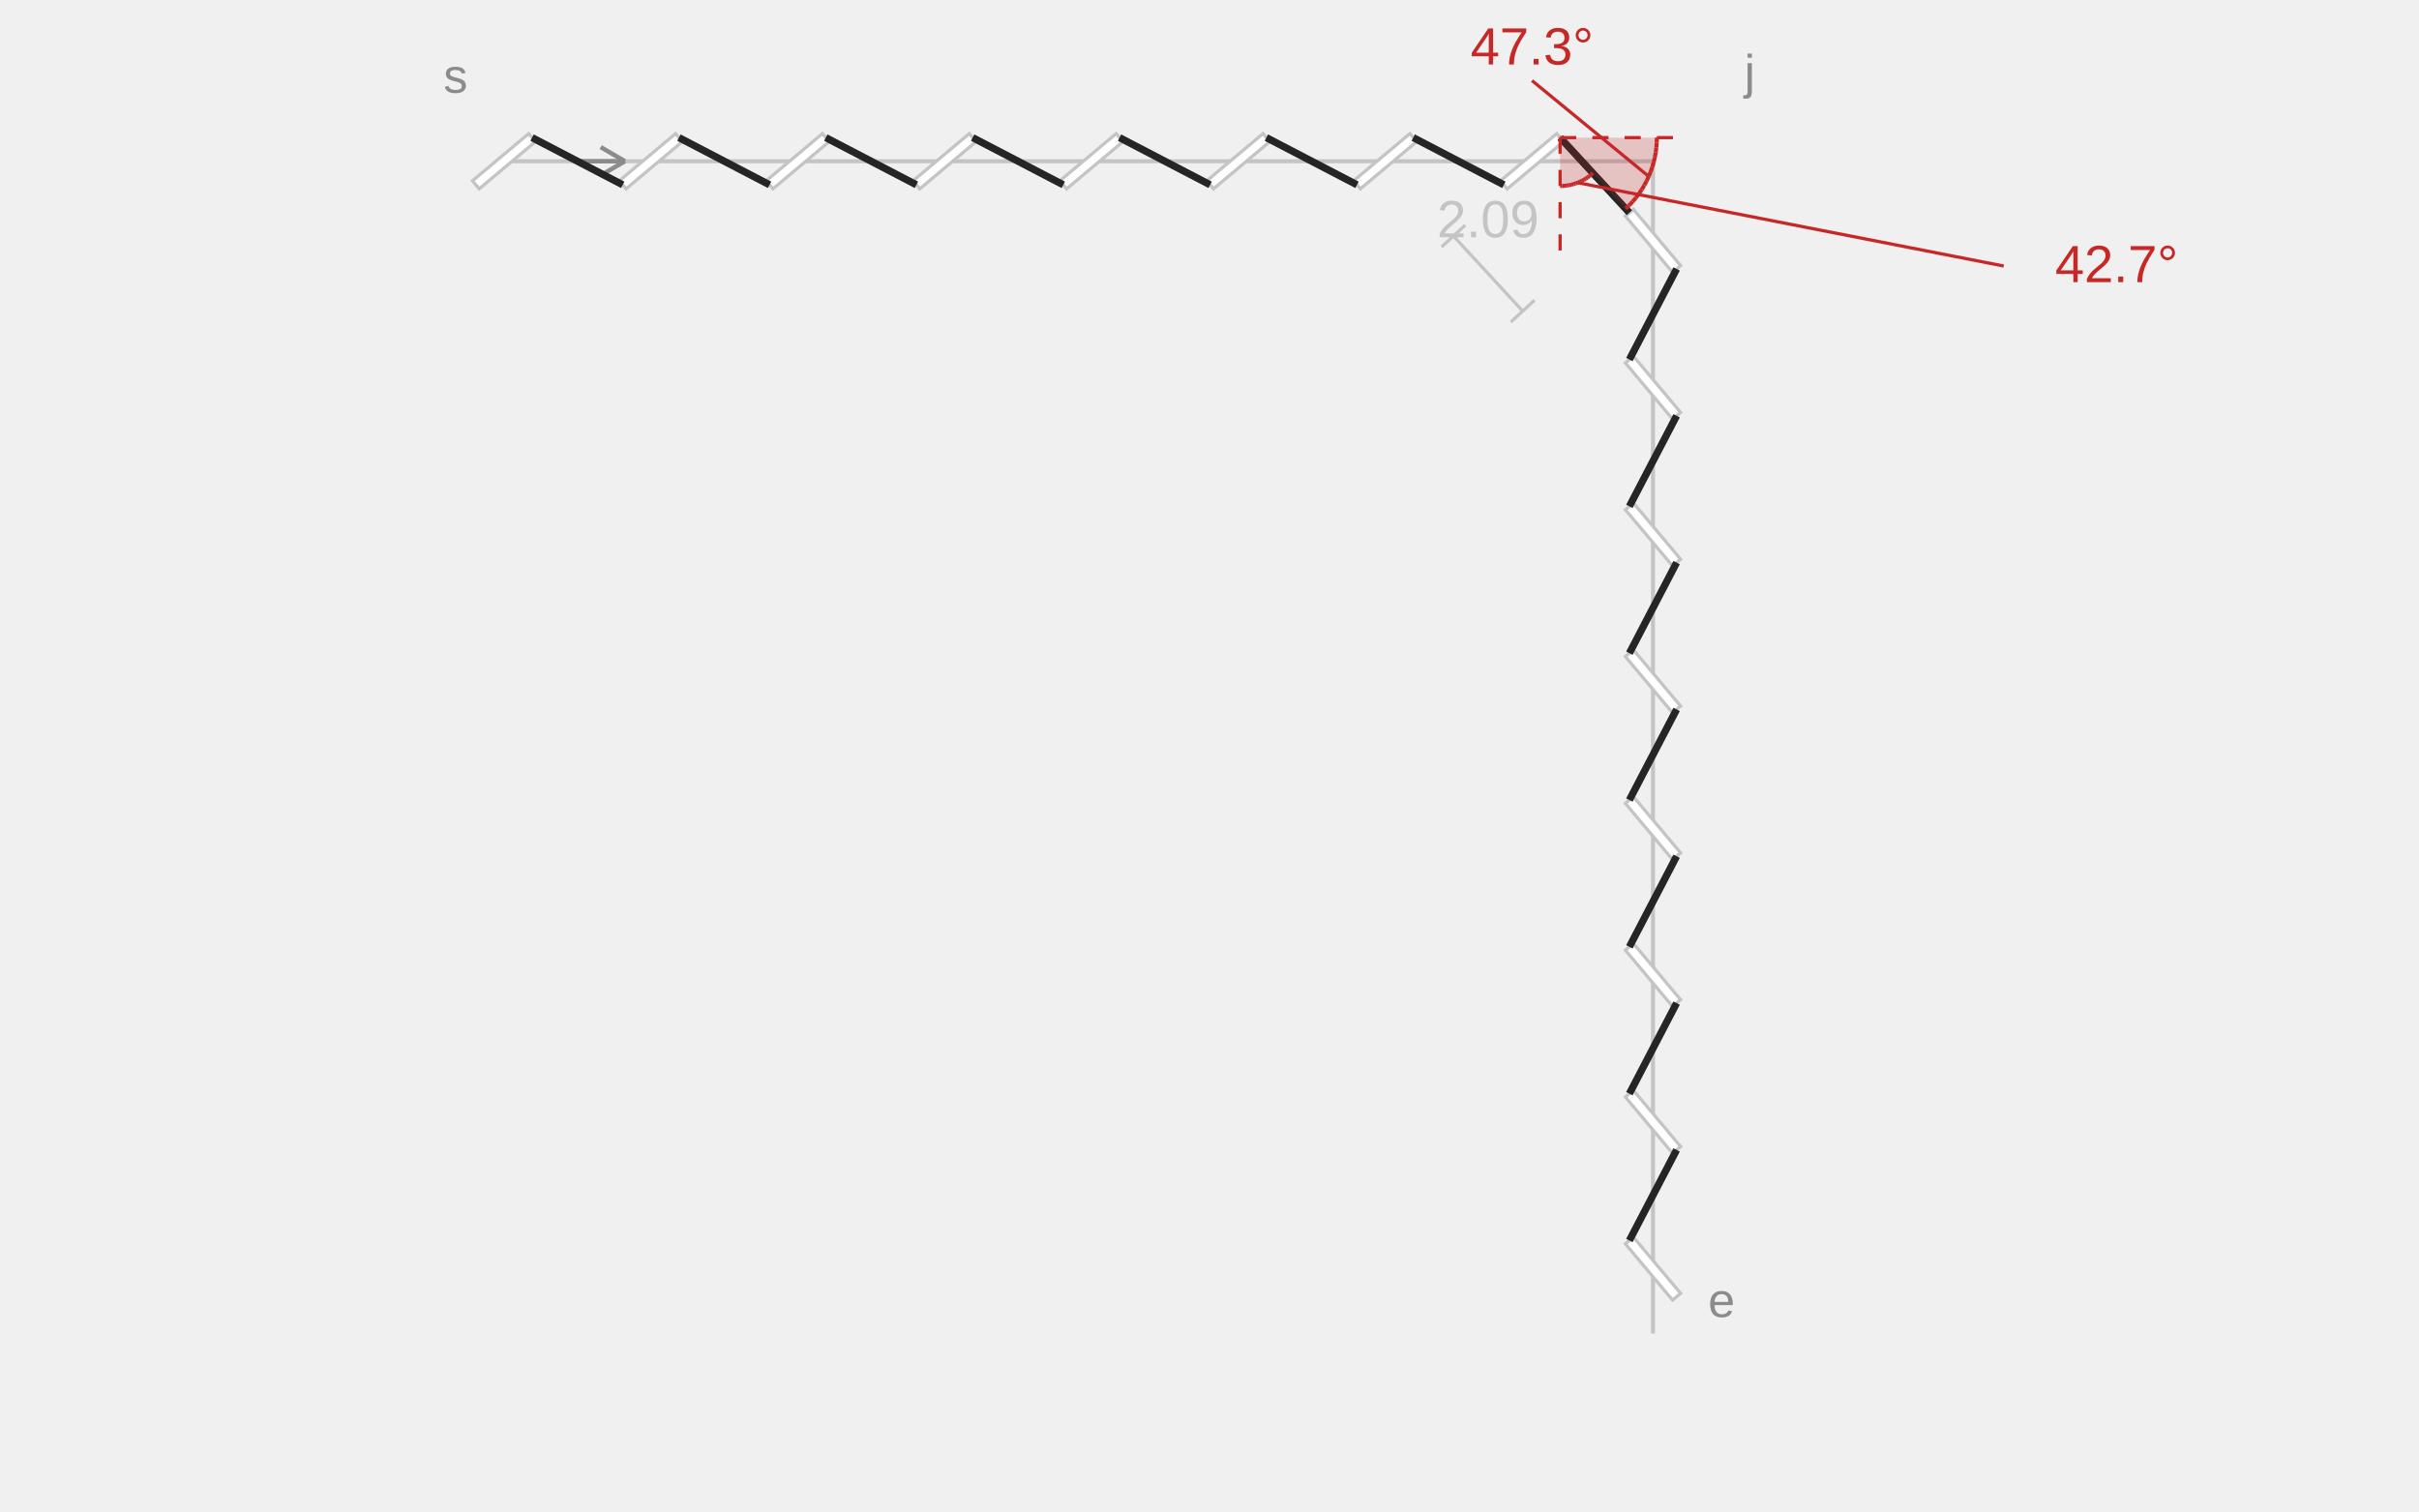
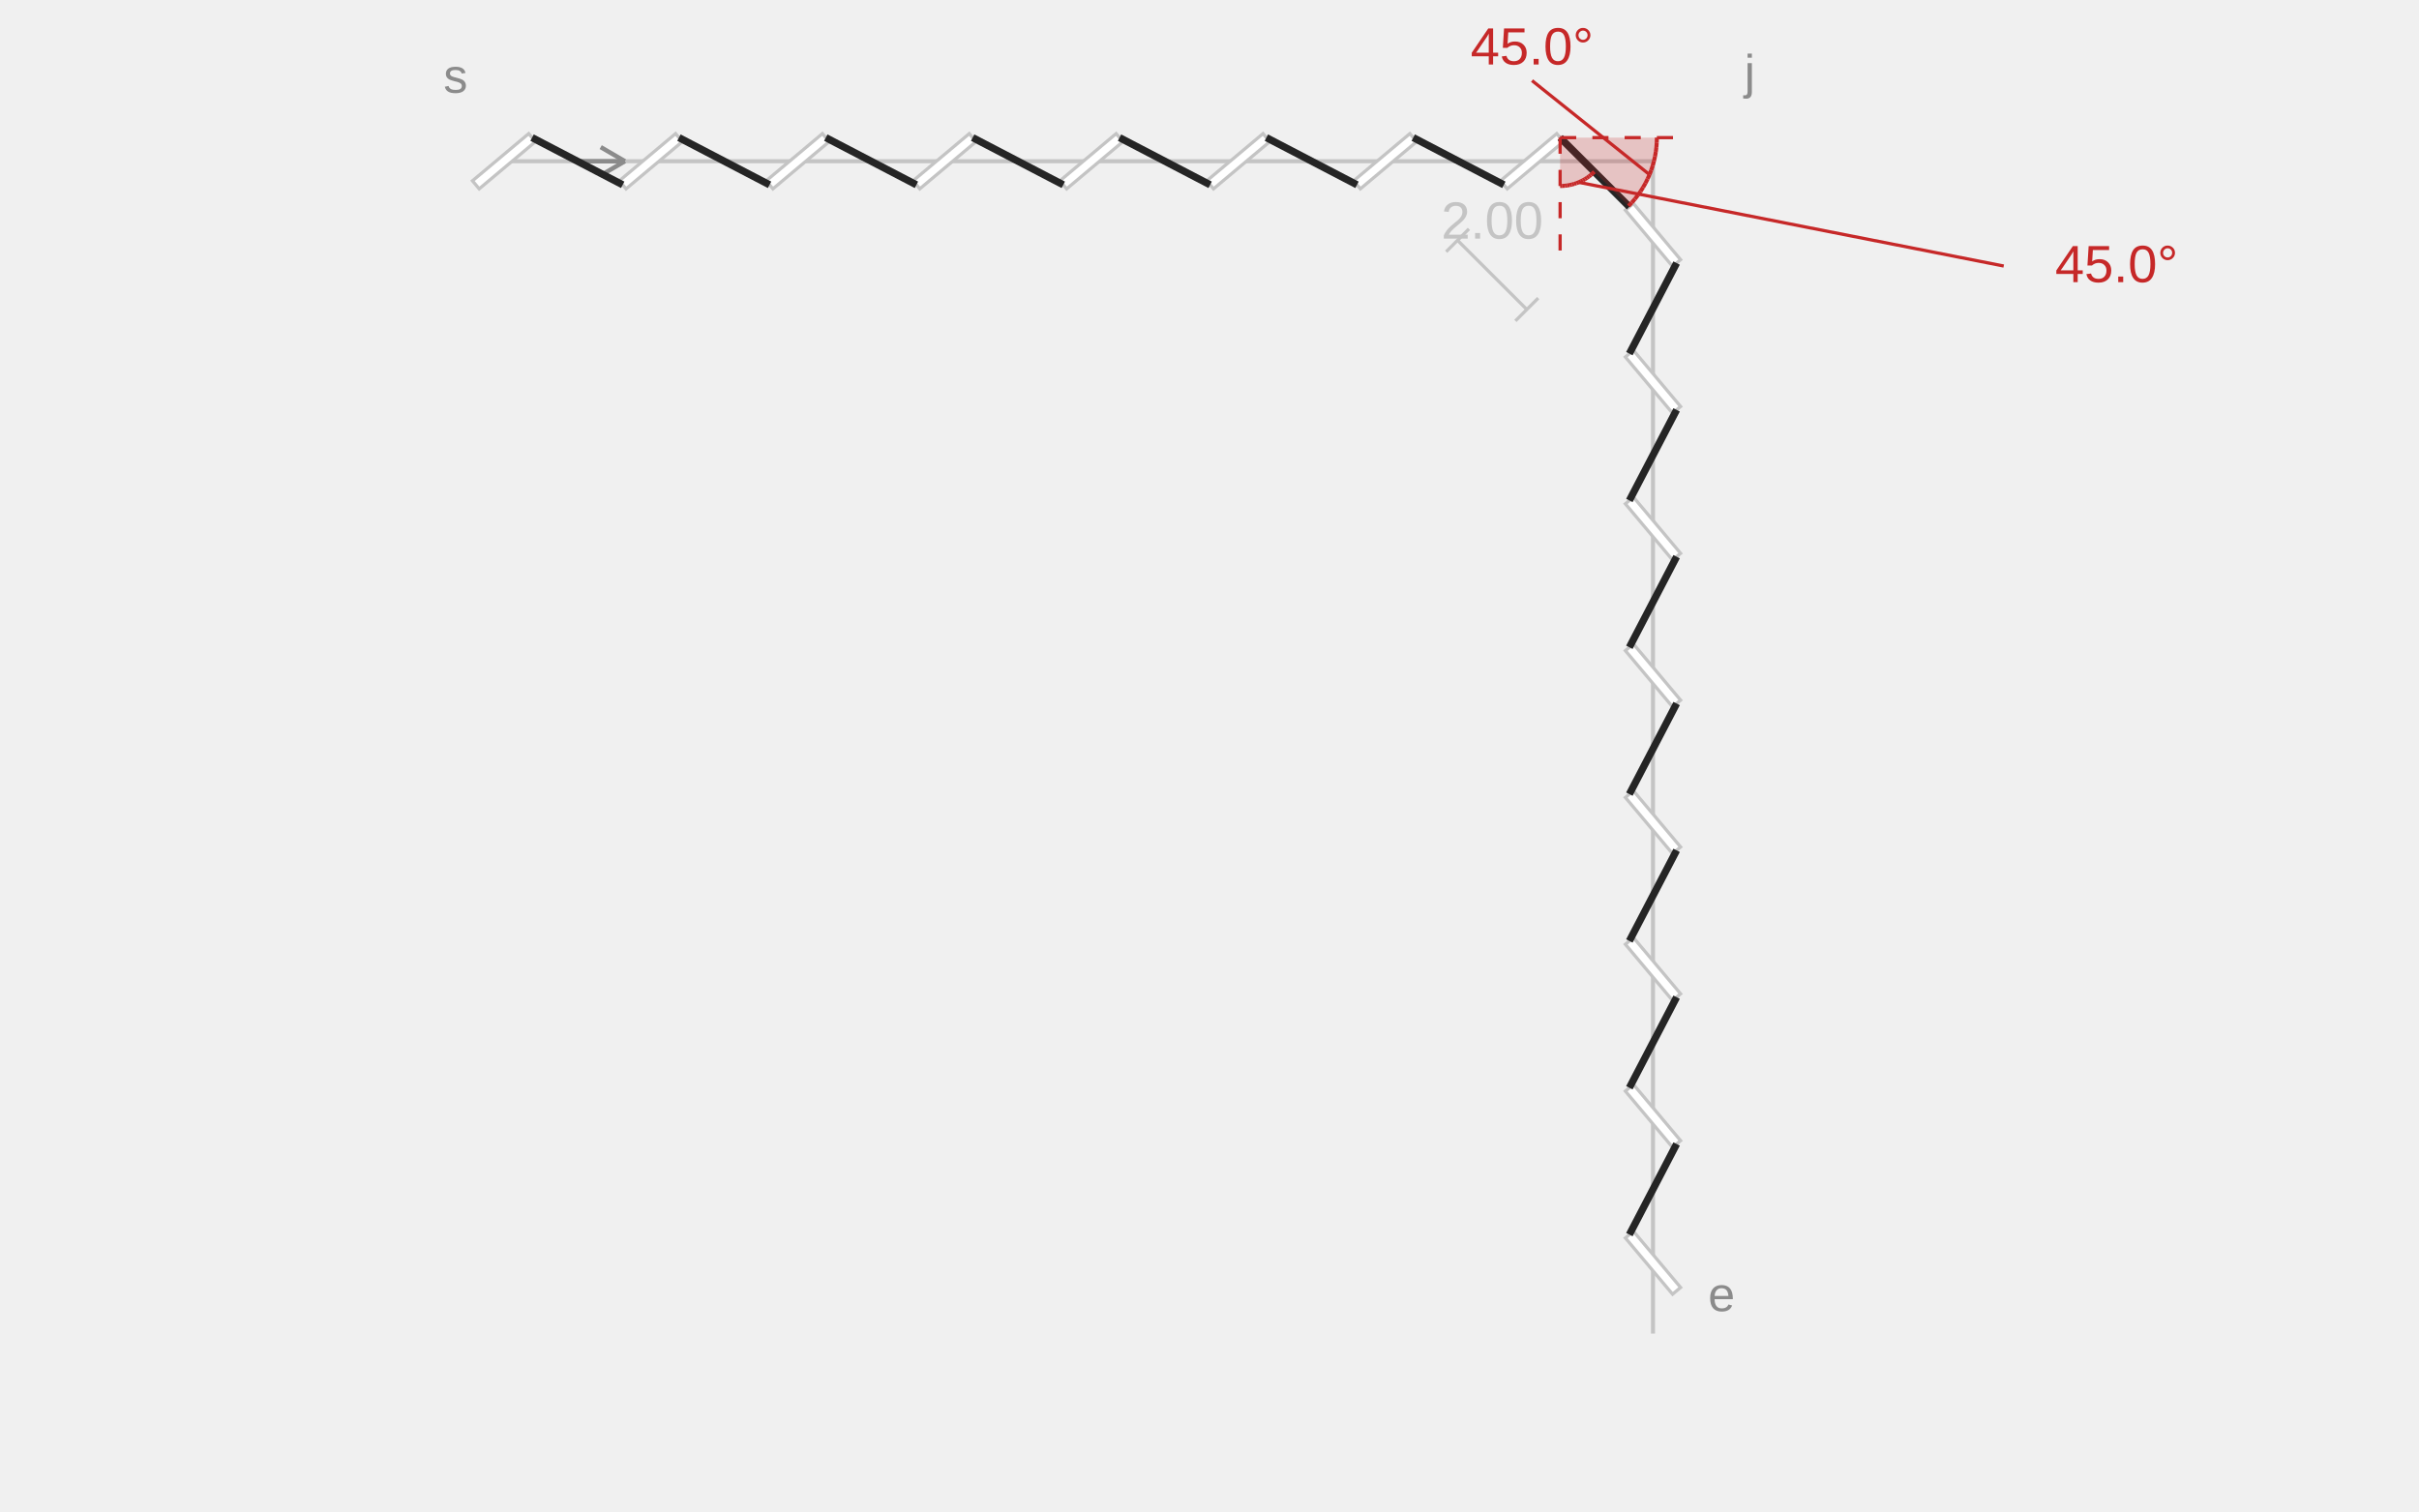
<svg xmlns="http://www.w3.org/2000/svg" width="600" height="375" viewBox="0 0 600 375" role="img" aria-labelledby="title description">
  <line class="guide" x1="125" y1="40" x2="410" y2="40" stroke="#C4C4C4" stroke-width="1" />
  <line class="guide" x1="410" y1="40" x2="410" y2="330.854" stroke="#C4C4C4" stroke-width="1" />
  <text class="notation-start" x="113" y="23" text-anchor="middle" font-family="Arial,sans-serif" font-size="12" fill="#8B8B8B">s</text>
  <line class="direction" x1="143" y1="40" x2="155" y2="40" stroke="#8B8B8B" stroke-width="1.1" />
  <line class="direction" x1="155" y1="40" x2="149" y2="36.5" stroke="#8B8B8B" stroke-width="1.1" />
  <line class="direction" x1="155" y1="40" x2="149" y2="43.5" stroke="#8B8B8B" stroke-width="1.1" />
-   <text class="notation-end" x="427" y="326.737" text-anchor="middle" font-family="Arial,sans-serif" font-size="12" fill="#8B8B8B">e</text>
+   <text class="notation-end" x="427" y="325.272" text-anchor="middle" font-family="Arial,sans-serif" font-size="12" fill="#8B8B8B">e</text>
  <text class="notation-junction" x="434" y="22" text-anchor="middle" font-family="Arial,sans-serif" font-size="12" fill="#8B8B8B">j</text>
  <line class="slit" x1="118.024" y1="45.854" x2="131.976" y2="34.146" stroke="#FFFFFF" stroke-width="2.6" />
  <polygon class="slit-outline" points="118.859,46.85 132.812,35.142 131.141,33.15 117.188,44.858" fill="#FFFFFF" stroke="#C4C4C4" stroke-width="0.8" />
  <line class="slit" x1="154.451" y1="45.854" x2="168.403" y2="34.146" stroke="#FFFFFF" stroke-width="2.6" />
  <polygon class="slit-outline" points="155.286,46.85 169.239,35.142 167.567,33.15 153.615,44.858" fill="#FFFFFF" stroke="#C4C4C4" stroke-width="0.8" />
  <line class="slit" x1="190.878" y1="45.854" x2="204.83" y2="34.146" stroke="#FFFFFF" stroke-width="2.6" />
  <polygon class="slit-outline" points="191.713,46.85 205.666,35.142 203.994,33.15 190.042,44.858" fill="#FFFFFF" stroke="#C4C4C4" stroke-width="0.8" />
  <line class="slit" x1="227.304" y1="45.854" x2="241.257" y2="34.146" stroke="#FFFFFF" stroke-width="2.6" />
  <polygon class="slit-outline" points="228.14,46.85 242.092,35.142 240.421,33.15 226.469,44.858" fill="#FFFFFF" stroke="#C4C4C4" stroke-width="0.8" />
  <line class="slit" x1="263.731" y1="45.854" x2="277.684" y2="34.146" stroke="#FFFFFF" stroke-width="2.6" />
  <polygon class="slit-outline" points="264.567,46.85 278.519,35.142 276.848,33.15 262.896,44.858" fill="#FFFFFF" stroke="#C4C4C4" stroke-width="0.8" />
  <line class="slit" x1="300.158" y1="45.854" x2="314.11" y2="34.146" stroke="#FFFFFF" stroke-width="2.6" />
  <polygon class="slit-outline" points="300.994,46.85 314.946,35.142 313.275,33.15 299.323,44.858" fill="#FFFFFF" stroke="#C4C4C4" stroke-width="0.8" />
  <line class="slit" x1="336.585" y1="45.854" x2="350.537" y2="34.146" stroke="#FFFFFF" stroke-width="2.6" />
  <polygon class="slit-outline" points="337.421,46.85 351.373,35.142 349.702,33.15 335.749,44.858" fill="#FFFFFF" stroke="#C4C4C4" stroke-width="0.8" />
  <line class="slit" x1="373.012" y1="45.854" x2="386.964" y2="34.146" stroke="#FFFFFF" stroke-width="2.6" />
  <polygon class="slit-outline" points="373.848,46.85 387.8,35.142 386.129,33.15 372.176,44.858" fill="#FFFFFF" stroke="#C4C4C4" stroke-width="0.8" />
-   <line class="slit" x1="404.146" y1="307.761" x2="415.854" y2="321.713" stroke="#FFFFFF" stroke-width="2.6" />
-   <polygon class="slit-outline" points="403.15,308.596 414.858,322.549 416.85,320.877 405.142,306.925" fill="#FFFFFF" stroke="#C4C4C4" stroke-width="0.8" />
-   <line class="slit" x1="404.146" y1="271.334" x2="415.854" y2="285.286" stroke="#FFFFFF" stroke-width="2.6" />
-   <polygon class="slit-outline" points="403.15,272.17 414.858,286.122 416.85,284.451 405.142,270.498" fill="#FFFFFF" stroke="#C4C4C4" stroke-width="0.8" />
-   <line class="slit" x1="404.146" y1="234.907" x2="415.854" y2="248.859" stroke="#FFFFFF" stroke-width="2.6" />
-   <polygon class="slit-outline" points="403.15,235.743 414.858,249.695 416.85,248.024 405.142,234.071" fill="#FFFFFF" stroke="#C4C4C4" stroke-width="0.8" />
-   <line class="slit" x1="404.146" y1="198.48" x2="415.854" y2="212.432" stroke="#FFFFFF" stroke-width="2.6" />
-   <polygon class="slit-outline" points="403.15,199.316 414.858,213.268 416.85,211.597 405.142,197.645" fill="#FFFFFF" stroke="#C4C4C4" stroke-width="0.8" />
-   <line class="slit" x1="404.146" y1="162.053" x2="415.854" y2="176.006" stroke="#FFFFFF" stroke-width="2.6" />
-   <polygon class="slit-outline" points="403.15,162.889 414.858,176.841 416.85,175.17 405.142,161.218" fill="#FFFFFF" stroke="#C4C4C4" stroke-width="0.8" />
-   <line class="slit" x1="404.146" y1="125.626" x2="415.854" y2="139.579" stroke="#FFFFFF" stroke-width="2.6" />
-   <polygon class="slit-outline" points="403.15,126.462 414.858,140.414 416.85,138.743 405.142,124.791" fill="#FFFFFF" stroke="#C4C4C4" stroke-width="0.8" />
-   <line class="slit" x1="404.146" y1="89.2" x2="415.854" y2="103.152" stroke="#FFFFFF" stroke-width="2.6" />
-   <polygon class="slit-outline" points="403.15,90.035 414.858,103.988 416.85,102.316 405.142,88.364" fill="#FFFFFF" stroke="#C4C4C4" stroke-width="0.8" />
-   <line class="slit" x1="404.146" y1="52.773" x2="415.854" y2="66.725" stroke="#FFFFFF" stroke-width="2.6" />
-   <polygon class="slit-outline" points="403.15,53.608 414.858,67.561 416.85,65.889 405.142,51.937" fill="#FFFFFF" stroke="#C4C4C4" stroke-width="0.8" />
+   <line class="slit" x1="404.146" y1="306.296" x2="415.854" y2="320.248" stroke="#FFFFFF" stroke-width="2.6" />
+   <polygon class="slit-outline" points="403.15,307.131 414.858,321.084 416.85,319.412 405.142,305.46" fill="#FFFFFF" stroke="#C4C4C4" stroke-width="0.8" />
+   <line class="slit" x1="404.146" y1="269.869" x2="415.854" y2="283.821" stroke="#FFFFFF" stroke-width="2.6" />
+   <polygon class="slit-outline" points="403.15,270.705 414.858,284.657 416.85,282.986 405.142,269.033" fill="#FFFFFF" stroke="#C4C4C4" stroke-width="0.8" />
+   <line class="slit" x1="404.146" y1="233.442" x2="415.854" y2="247.394" stroke="#FFFFFF" stroke-width="2.6" />
+   <polygon class="slit-outline" points="403.15,234.278 414.858,248.23 416.85,246.559 405.142,232.606" fill="#FFFFFF" stroke="#C4C4C4" stroke-width="0.8" />
+   <line class="slit" x1="404.146" y1="197.015" x2="415.854" y2="210.968" stroke="#FFFFFF" stroke-width="2.6" />
+   <polygon class="slit-outline" points="403.15,197.851 414.858,211.803 416.85,210.132 405.142,196.18" fill="#FFFFFF" stroke="#C4C4C4" stroke-width="0.8" />
+   <line class="slit" x1="404.146" y1="160.588" x2="415.854" y2="174.541" stroke="#FFFFFF" stroke-width="2.6" />
+   <polygon class="slit-outline" points="403.15,161.424 414.858,175.376 416.85,173.705 405.142,159.753" fill="#FFFFFF" stroke="#C4C4C4" stroke-width="0.8" />
+   <line class="slit" x1="404.146" y1="124.162" x2="415.854" y2="138.114" stroke="#FFFFFF" stroke-width="2.6" />
+   <polygon class="slit-outline" points="403.15,124.997 414.858,138.949 416.85,137.278 405.142,123.326" fill="#FFFFFF" stroke="#C4C4C4" stroke-width="0.8" />
+   <line class="slit" x1="404.146" y1="87.735" x2="415.854" y2="101.687" stroke="#FFFFFF" stroke-width="2.6" />
+   <polygon class="slit-outline" points="403.15,88.57 414.858,102.523 416.85,100.851 405.142,86.899" fill="#FFFFFF" stroke="#C4C4C4" stroke-width="0.8" />
+   <line class="slit" x1="404.146" y1="51.308" x2="415.854" y2="65.26" stroke="#FFFFFF" stroke-width="2.6" />
+   <polygon class="slit-outline" points="403.15,52.143 414.858,66.096 416.85,64.424 405.142,50.472" fill="#FFFFFF" stroke="#C4C4C4" stroke-width="0.8" />
  <line class="thread" x1="131.976" y1="34.146" x2="154.451" y2="45.854" stroke="#252525" stroke-width="1.8" />
  <line class="thread" x1="168.403" y1="34.146" x2="190.878" y2="45.854" stroke="#252525" stroke-width="1.8" />
  <line class="thread" x1="204.83" y1="34.146" x2="227.304" y2="45.854" stroke="#252525" stroke-width="1.8" />
  <line class="thread" x1="241.257" y1="34.146" x2="263.731" y2="45.854" stroke="#252525" stroke-width="1.8" />
  <line class="thread" x1="277.684" y1="34.146" x2="300.158" y2="45.854" stroke="#252525" stroke-width="1.8" />
  <line class="thread" x1="314.11" y1="34.146" x2="336.585" y2="45.854" stroke="#252525" stroke-width="1.8" />
  <line class="thread" x1="350.537" y1="34.146" x2="373.012" y2="45.854" stroke="#252525" stroke-width="1.8" />
-   <line class="thread" x1="386.964" y1="34.146" x2="404.146" y2="52.773" stroke="#252525" stroke-width="1.8" />
-   <line class="thread" x1="415.854" y1="66.725" x2="404.146" y2="89.2" stroke="#252525" stroke-width="1.8" />
-   <line class="thread" x1="415.854" y1="103.152" x2="404.146" y2="125.626" stroke="#252525" stroke-width="1.8" />
-   <line class="thread" x1="415.854" y1="139.579" x2="404.146" y2="162.053" stroke="#252525" stroke-width="1.8" />
-   <line class="thread" x1="415.854" y1="176.006" x2="404.146" y2="198.48" stroke="#252525" stroke-width="1.8" />
-   <line class="thread" x1="415.854" y1="212.432" x2="404.146" y2="234.907" stroke="#252525" stroke-width="1.8" />
-   <line class="thread" x1="415.854" y1="248.859" x2="404.146" y2="271.334" stroke="#252525" stroke-width="1.8" />
-   <line class="thread" x1="415.854" y1="285.286" x2="404.146" y2="307.761" stroke="#252525" stroke-width="1.8" />
-   <polygon class="angle-wedge" points="386.964,34.146 410.964,34.146 410.932,35.384 410.836,36.619 410.677,37.847 410.455,39.065 410.17,40.271 409.823,41.46 409.415,42.629 408.948,43.776 408.422,44.897 407.839,45.989 407.2,47.05 406.507,48.077 405.763,49.067 404.968,50.017 404.125,50.924 403.237,51.787" fill="#C62828" fill-opacity="0.22" />
+   <line class="thread" x1="386.964" y1="34.146" x2="404.146" y2="51.308" stroke="#252525" stroke-width="1.8" />
+   <line class="thread" x1="415.854" y1="65.26" x2="404.146" y2="87.735" stroke="#252525" stroke-width="1.8" />
+   <line class="thread" x1="415.854" y1="101.687" x2="404.146" y2="124.162" stroke="#252525" stroke-width="1.8" />
+   <line class="thread" x1="415.854" y1="138.114" x2="404.146" y2="160.588" stroke="#252525" stroke-width="1.8" />
+   <line class="thread" x1="415.854" y1="174.541" x2="404.146" y2="197.015" stroke="#252525" stroke-width="1.8" />
+   <line class="thread" x1="415.854" y1="210.968" x2="404.146" y2="233.442" stroke="#252525" stroke-width="1.8" />
+   <line class="thread" x1="415.854" y1="247.394" x2="404.146" y2="269.869" stroke="#252525" stroke-width="1.8" />
+   <line class="thread" x1="415.854" y1="283.821" x2="404.146" y2="306.296" stroke="#252525" stroke-width="1.8" />
+   <polygon class="angle-wedge" points="386.964,34.146 410.964,34.146 410.935,35.323 410.849,36.497 410.705,37.665 410.504,38.825 410.246,39.973 409.932,41.108 409.563,42.226 409.14,43.324 408.663,44.4 408.135,45.452 407.555,46.476 406.925,47.471 406.248,48.434 405.524,49.362 404.756,50.254 403.945,51.107" fill="#C62828" fill-opacity="0.22" />
  <line class="angle-reference" x1="386.964" y1="34.146" x2="414.964" y2="34.146" stroke="#C62828" stroke-width="0.8" stroke-dasharray="4 4" />
-   <line class="thread-angle" x1="410.964" y1="34.146" x2="410.932" y2="35.384" stroke="#C62828" stroke-width="1" />
-   <line class="thread-angle" x1="410.932" y1="35.384" x2="410.836" y2="36.619" stroke="#C62828" stroke-width="1" />
-   <line class="thread-angle" x1="410.836" y1="36.619" x2="410.677" y2="37.847" stroke="#C62828" stroke-width="1" />
-   <line class="thread-angle" x1="410.677" y1="37.847" x2="410.455" y2="39.065" stroke="#C62828" stroke-width="1" />
-   <line class="thread-angle" x1="410.455" y1="39.065" x2="410.17" y2="40.271" stroke="#C62828" stroke-width="1" />
-   <line class="thread-angle" x1="410.17" y1="40.271" x2="409.823" y2="41.46" stroke="#C62828" stroke-width="1" />
-   <line class="thread-angle" x1="409.823" y1="41.46" x2="409.415" y2="42.629" stroke="#C62828" stroke-width="1" />
-   <line class="thread-angle" x1="409.415" y1="42.629" x2="408.948" y2="43.776" stroke="#C62828" stroke-width="1" />
-   <line class="thread-angle" x1="408.948" y1="43.776" x2="408.422" y2="44.897" stroke="#C62828" stroke-width="1" />
-   <line class="thread-angle" x1="408.422" y1="44.897" x2="407.839" y2="45.989" stroke="#C62828" stroke-width="1" />
-   <line class="thread-angle" x1="407.839" y1="45.989" x2="407.2" y2="47.05" stroke="#C62828" stroke-width="1" />
-   <line class="thread-angle" x1="407.2" y1="47.05" x2="406.507" y2="48.077" stroke="#C62828" stroke-width="1" />
-   <line class="thread-angle" x1="406.507" y1="48.077" x2="405.763" y2="49.067" stroke="#C62828" stroke-width="1" />
-   <line class="thread-angle" x1="405.763" y1="49.067" x2="404.968" y2="50.017" stroke="#C62828" stroke-width="1" />
-   <line class="thread-angle" x1="404.968" y1="50.017" x2="404.125" y2="50.924" stroke="#C62828" stroke-width="1" />
-   <line class="thread-angle" x1="404.125" y1="50.924" x2="403.237" y2="51.787" stroke="#C62828" stroke-width="1" />
-   <line class="angle-leader" x1="380" y1="20" x2="408.948" y2="43.776" stroke="#C62828" stroke-width="0.8" />
-   <text class="thread-angle-value" x="380" y="16" text-anchor="middle" font-family="Arial,sans-serif" font-size="13" fill="#C62828">47.3°</text>
-   <polygon class="angle-wedge" points="386.964,34.146 386.964,46.146 387.523,46.133 388.08,46.094 388.635,46.029 389.187,45.939 389.733,45.822 390.274,45.681 390.807,45.514 391.332,45.323 391.848,45.108 392.353,44.869 392.846,44.606 393.326,44.321 393.793,44.014 394.245,43.685 394.681,43.336 395.101,42.967" fill="#C62828" fill-opacity="0.22" />
+   <line class="thread-angle" x1="410.964" y1="34.146" x2="410.935" y2="35.323" stroke="#C62828" stroke-width="1" />
+   <line class="thread-angle" x1="410.935" y1="35.323" x2="410.849" y2="36.497" stroke="#C62828" stroke-width="1" />
+   <line class="thread-angle" x1="410.849" y1="36.497" x2="410.705" y2="37.665" stroke="#C62828" stroke-width="1" />
+   <line class="thread-angle" x1="410.705" y1="37.665" x2="410.504" y2="38.825" stroke="#C62828" stroke-width="1" />
+   <line class="thread-angle" x1="410.504" y1="38.825" x2="410.246" y2="39.973" stroke="#C62828" stroke-width="1" />
+   <line class="thread-angle" x1="410.246" y1="39.973" x2="409.932" y2="41.108" stroke="#C62828" stroke-width="1" />
+   <line class="thread-angle" x1="409.932" y1="41.108" x2="409.563" y2="42.226" stroke="#C62828" stroke-width="1" />
+   <line class="thread-angle" x1="409.563" y1="42.226" x2="409.14" y2="43.324" stroke="#C62828" stroke-width="1" />
+   <line class="thread-angle" x1="409.14" y1="43.324" x2="408.663" y2="44.4" stroke="#C62828" stroke-width="1" />
+   <line class="thread-angle" x1="408.663" y1="44.4" x2="408.135" y2="45.452" stroke="#C62828" stroke-width="1" />
+   <line class="thread-angle" x1="408.135" y1="45.452" x2="407.555" y2="46.476" stroke="#C62828" stroke-width="1" />
+   <line class="thread-angle" x1="407.555" y1="46.476" x2="406.925" y2="47.471" stroke="#C62828" stroke-width="1" />
+   <line class="thread-angle" x1="406.925" y1="47.471" x2="406.248" y2="48.434" stroke="#C62828" stroke-width="1" />
+   <line class="thread-angle" x1="406.248" y1="48.434" x2="405.524" y2="49.362" stroke="#C62828" stroke-width="1" />
+   <line class="thread-angle" x1="405.524" y1="49.362" x2="404.756" y2="50.254" stroke="#C62828" stroke-width="1" />
+   <line class="thread-angle" x1="404.756" y1="50.254" x2="403.945" y2="51.107" stroke="#C62828" stroke-width="1" />
+   <line class="angle-leader" x1="380" y1="20" x2="409.14" y2="43.324" stroke="#C62828" stroke-width="0.8" />
+   <text class="thread-angle-value" x="380" y="16" text-anchor="middle" font-family="Arial,sans-serif" font-size="13" fill="#C62828">45.0°</text>
+   <polygon class="angle-wedge" points="386.964,34.146 386.964,46.146 387.553,46.132 388.141,46.088 388.726,46.016 389.307,45.915 389.882,45.786 390.45,45.629 391.01,45.444 391.56,45.231 392.099,44.992 392.625,44.727 393.138,44.437 393.636,44.121 394.117,43.781 394.582,43.418 395.028,43.033 395.455,42.626" fill="#C62828" fill-opacity="0.22" />
  <line class="angle-reference" x1="386.964" y1="34.146" x2="386.964" y2="62.146" stroke="#C62828" stroke-width="0.8" stroke-dasharray="4 4" />
-   <line class="thread-angle" x1="386.964" y1="46.146" x2="387.523" y2="46.133" stroke="#C62828" stroke-width="1" />
-   <line class="thread-angle" x1="387.523" y1="46.133" x2="388.08" y2="46.094" stroke="#C62828" stroke-width="1" />
-   <line class="thread-angle" x1="388.08" y1="46.094" x2="388.635" y2="46.029" stroke="#C62828" stroke-width="1" />
-   <line class="thread-angle" x1="388.635" y1="46.029" x2="389.187" y2="45.939" stroke="#C62828" stroke-width="1" />
-   <line class="thread-angle" x1="389.187" y1="45.939" x2="389.733" y2="45.822" stroke="#C62828" stroke-width="1" />
-   <line class="thread-angle" x1="389.733" y1="45.822" x2="390.274" y2="45.681" stroke="#C62828" stroke-width="1" />
-   <line class="thread-angle" x1="390.274" y1="45.681" x2="390.807" y2="45.514" stroke="#C62828" stroke-width="1" />
-   <line class="thread-angle" x1="390.807" y1="45.514" x2="391.332" y2="45.323" stroke="#C62828" stroke-width="1" />
-   <line class="thread-angle" x1="391.332" y1="45.323" x2="391.848" y2="45.108" stroke="#C62828" stroke-width="1" />
-   <line class="thread-angle" x1="391.848" y1="45.108" x2="392.353" y2="44.869" stroke="#C62828" stroke-width="1" />
-   <line class="thread-angle" x1="392.353" y1="44.869" x2="392.846" y2="44.606" stroke="#C62828" stroke-width="1" />
-   <line class="thread-angle" x1="392.846" y1="44.606" x2="393.326" y2="44.321" stroke="#C62828" stroke-width="1" />
-   <line class="thread-angle" x1="393.326" y1="44.321" x2="393.793" y2="44.014" stroke="#C62828" stroke-width="1" />
-   <line class="thread-angle" x1="393.793" y1="44.014" x2="394.245" y2="43.685" stroke="#C62828" stroke-width="1" />
-   <line class="thread-angle" x1="394.245" y1="43.685" x2="394.681" y2="43.336" stroke="#C62828" stroke-width="1" />
-   <line class="thread-angle" x1="394.681" y1="43.336" x2="395.101" y2="42.967" stroke="#C62828" stroke-width="1" />
-   <line class="angle-leader" x1="497" y1="66" x2="391.332" y2="45.323" stroke="#C62828" stroke-width="0.8" />
-   <text class="thread-angle-value" x="525" y="70" text-anchor="middle" font-family="Arial,sans-serif" font-size="13" fill="#C62828">42.7°</text>
-   <line class="thread-length-dimension" x1="360.503" y1="58.556" x2="377.685" y2="77.182" stroke="#C4C4C4" stroke-width="0.8" />
-   <line class="thread-length-dimension" x1="357.563" y1="61.268" x2="363.443" y2="55.843" stroke="#C4C4C4" stroke-width="0.8" />
-   <line class="thread-length-dimension" x1="374.745" y1="79.894" x2="380.625" y2="74.47" stroke="#C4C4C4" stroke-width="0.8" />
-   <text class="thread-length-value" x="369.094" y="58.869" text-anchor="middle" font-family="Arial,sans-serif" font-size="13" fill="#C4C4C4">2.09</text>
+   <line class="thread-angle" x1="386.964" y1="46.146" x2="387.553" y2="46.132" stroke="#C62828" stroke-width="1" />
+   <line class="thread-angle" x1="387.553" y1="46.132" x2="388.141" y2="46.088" stroke="#C62828" stroke-width="1" />
+   <line class="thread-angle" x1="388.141" y1="46.088" x2="388.726" y2="46.016" stroke="#C62828" stroke-width="1" />
+   <line class="thread-angle" x1="388.726" y1="46.016" x2="389.307" y2="45.915" stroke="#C62828" stroke-width="1" />
+   <line class="thread-angle" x1="389.307" y1="45.915" x2="389.882" y2="45.786" stroke="#C62828" stroke-width="1" />
+   <line class="thread-angle" x1="389.882" y1="45.786" x2="390.45" y2="45.629" stroke="#C62828" stroke-width="1" />
+   <line class="thread-angle" x1="390.45" y1="45.629" x2="391.01" y2="45.444" stroke="#C62828" stroke-width="1" />
+   <line class="thread-angle" x1="391.01" y1="45.444" x2="391.56" y2="45.231" stroke="#C62828" stroke-width="1" />
+   <line class="thread-angle" x1="391.56" y1="45.231" x2="392.099" y2="44.992" stroke="#C62828" stroke-width="1" />
+   <line class="thread-angle" x1="392.099" y1="44.992" x2="392.625" y2="44.727" stroke="#C62828" stroke-width="1" />
+   <line class="thread-angle" x1="392.625" y1="44.727" x2="393.138" y2="44.437" stroke="#C62828" stroke-width="1" />
+   <line class="thread-angle" x1="393.138" y1="44.437" x2="393.636" y2="44.121" stroke="#C62828" stroke-width="1" />
+   <line class="thread-angle" x1="393.636" y1="44.121" x2="394.117" y2="43.781" stroke="#C62828" stroke-width="1" />
+   <line class="thread-angle" x1="394.117" y1="43.781" x2="394.582" y2="43.418" stroke="#C62828" stroke-width="1" />
+   <line class="thread-angle" x1="394.582" y1="43.418" x2="395.028" y2="43.033" stroke="#C62828" stroke-width="1" />
+   <line class="thread-angle" x1="395.028" y1="43.033" x2="395.455" y2="42.626" stroke="#C62828" stroke-width="1" />
+   <line class="angle-leader" x1="497" y1="66" x2="391.56" y2="45.231" stroke="#C62828" stroke-width="0.8" />
+   <text class="thread-angle-value" x="525" y="70" text-anchor="middle" font-family="Arial,sans-serif" font-size="13" fill="#C62828">45.0°</text>
+   <line class="thread-length-dimension" x1="361.524" y1="59.617" x2="378.706" y2="76.779" stroke="#C4C4C4" stroke-width="0.8" />
+   <line class="thread-length-dimension" x1="358.697" y1="62.448" x2="364.35" y2="56.787" stroke="#C4C4C4" stroke-width="0.8" />
+   <line class="thread-length-dimension" x1="375.879" y1="79.609" x2="381.533" y2="73.949" stroke="#C4C4C4" stroke-width="0.8" />
+   <text class="thread-length-value" x="370.115" y="59.198" text-anchor="middle" font-family="Arial,sans-serif" font-size="13" fill="#C4C4C4">2.00</text>
</svg>
